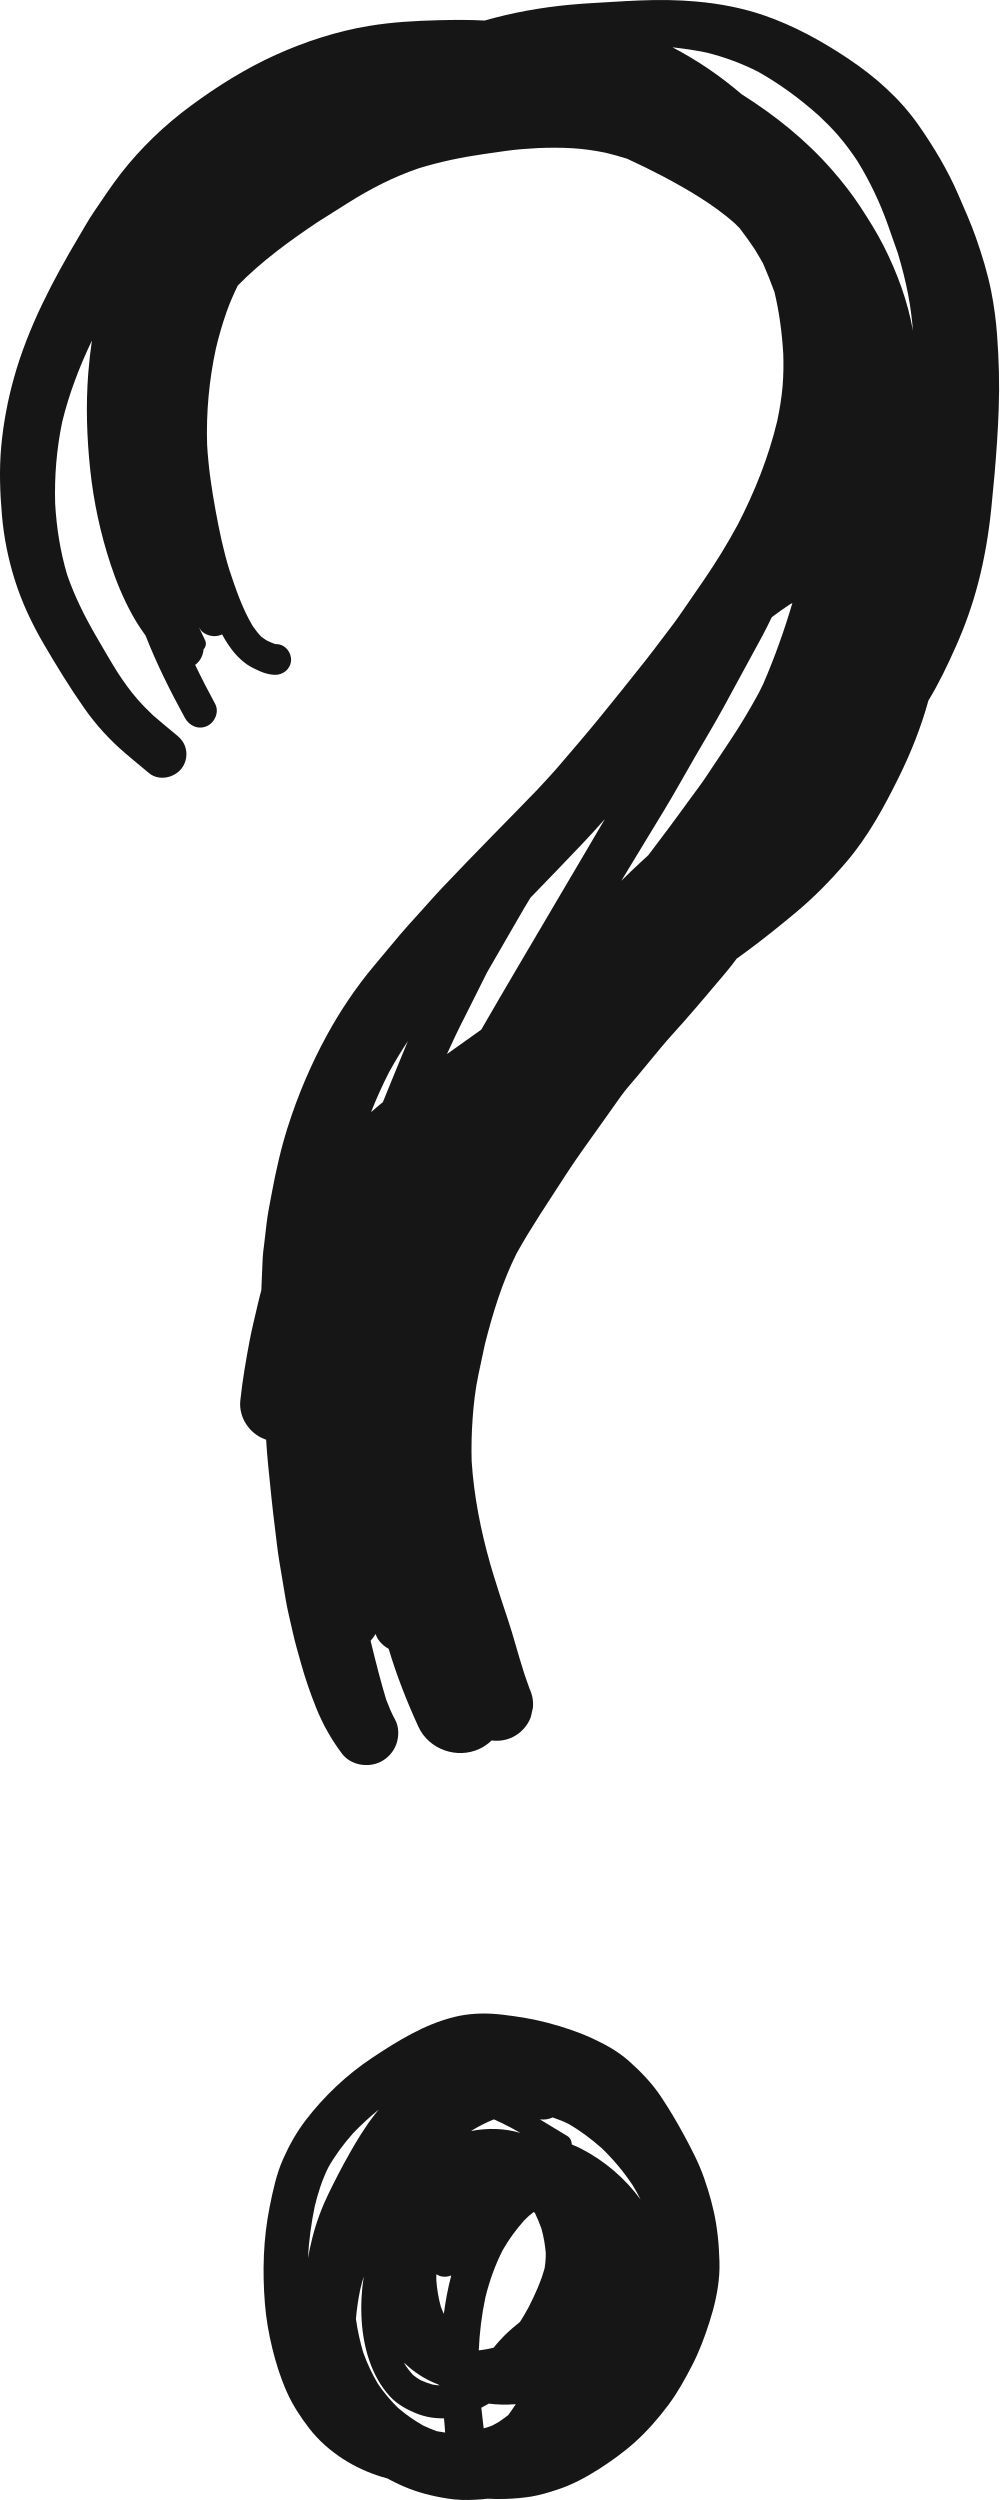
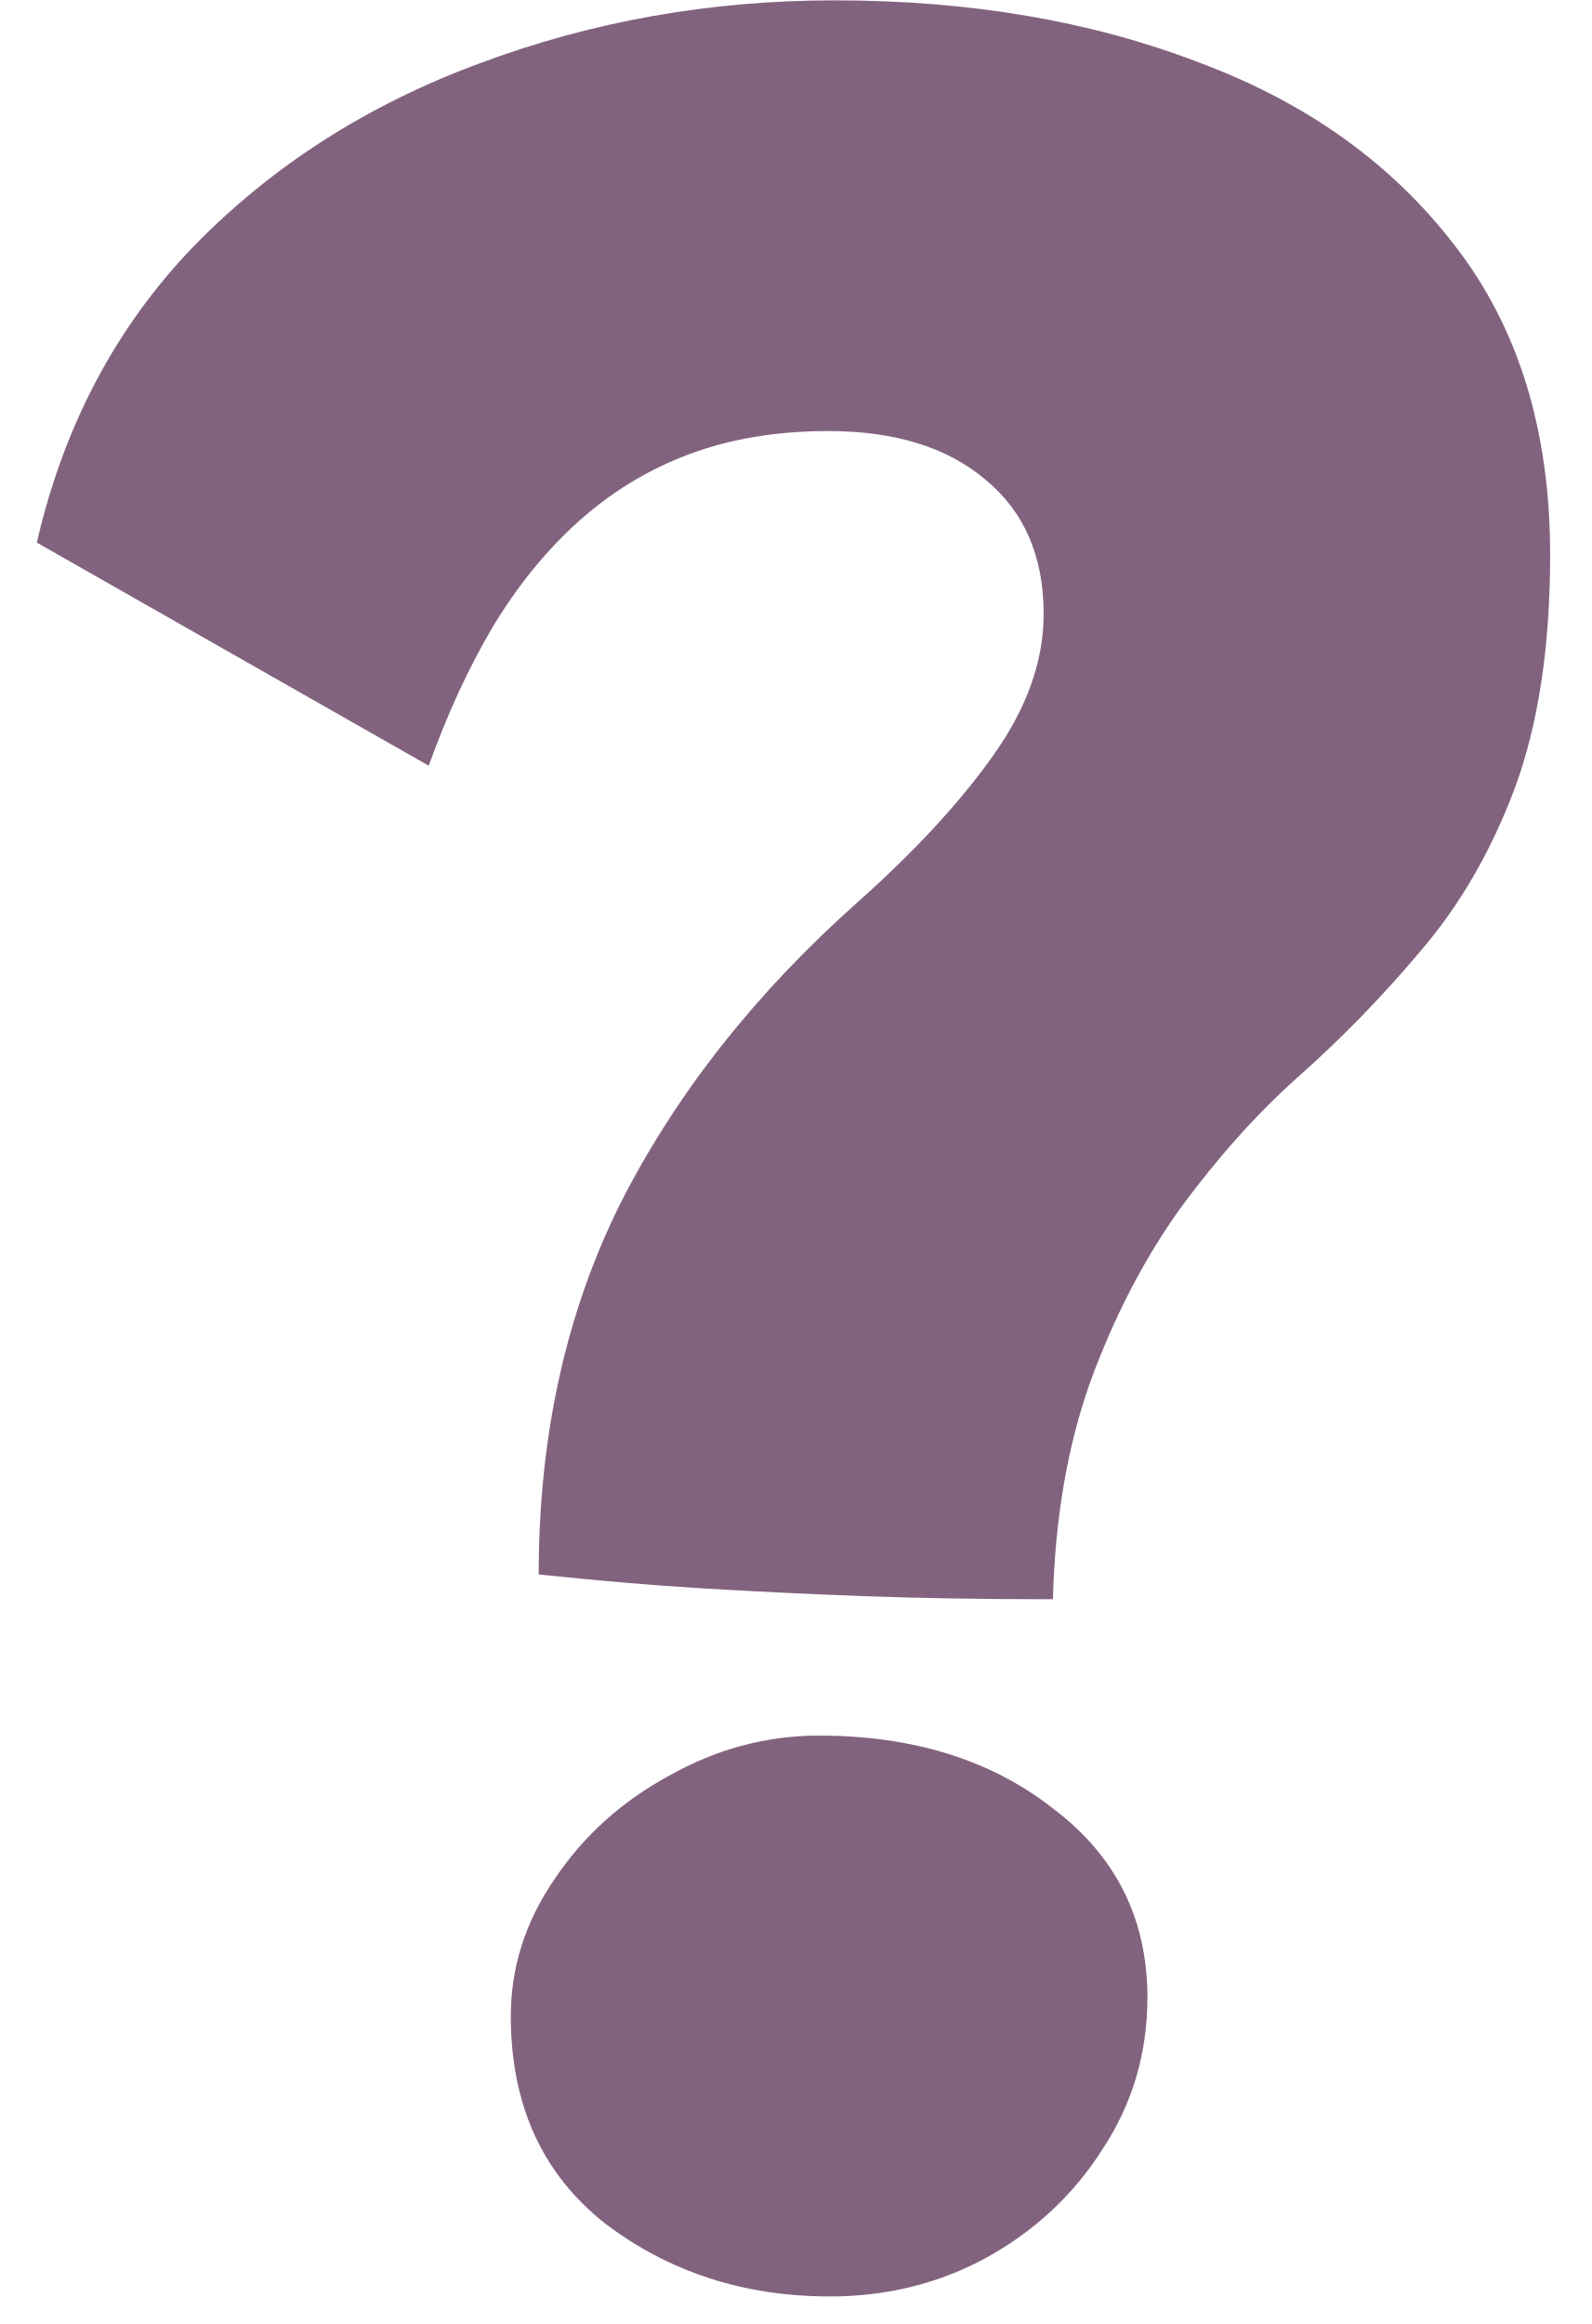
- <svg xmlns="http://www.w3.org/2000/svg" id="Lager_2" data-name="Lager 2" viewBox="0 0 115.053 287.89">
-   <defs>
-     <style>
-       .cls-1 {
-         fill: #161616;
-         stroke-width: 0px;
-       }
-     </style>
-   </defs>
-   <g id="Layer_1" data-name="Layer 1">
-     <g>
-       <path class="cls-1" d="m82.463,256.067c-.287-1.786-.785-3.526-1.375-5.232-.596-1.719-1.448-3.348-2.31-4.944-.823-1.523-1.702-3.006-2.662-4.448-1.023-1.539-2.284-2.839-3.655-4.07-1.275-1.145-2.79-1.971-4.339-2.682-1.61-.736-3.326-1.294-5.035-1.748-1.707-.454-3.452-.729-5.205-.939-.202-.024-.404-.045-.607-.063-1.654-.146-3.33-.078-4.944.32-3.453.85-6.548,2.764-9.479,4.712-2.903,1.927-5.502,4.386-7.624,7.147-1.056,1.372-1.912,2.902-2.616,4.481-.779,1.744-1.183,3.653-1.556,5.516-.741,3.688-.849,7.422-.55,11.165.138,1.72.433,3.419.839,5.094.42,1.736.965,3.457,1.692,5.092.655,1.476,1.573,2.87,2.554,4.148,1.057,1.381,2.401,2.559,3.851,3.51,1.378.901,2.915,1.603,4.486,2.087.226.069.453.133.681.191.096.054.192.107.289.159,1.491.795,3.014,1.387,4.66,1.772.921.215,1.836.391,2.776.49,1.076.115,2.17.058,3.247-.022.182-.014.364-.034.545-.06.682.036,1.365.046,2.048.024,1.028-.034,2.038-.115,3.053-.282,1.005-.168,1.979-.47,2.947-.786,1.703-.557,3.258-1.389,4.764-2.351,1.484-.95,2.894-1.962,4.204-3.141,1.403-1.263,2.662-2.718,3.796-4.224,1.071-1.425,1.924-2.981,2.745-4.56.829-1.596,1.455-3.281,2.004-4.991.572-1.775,1.008-3.632,1.136-5.495.068-.975.018-1.967-.039-2.941-.056-.985-.167-1.956-.322-2.928Zm-26.194,23.403c-.189.059-.38.112-.57.168-.098-.69-.148-1.389-.238-2.08-.013-.099-.022-.198-.034-.296.249-.13.496-.264.739-.401.042-.024.083-.047.124-.071.463.061.929.095,1.39.111.576.02,1.149.001,1.718-.046-.281.424-.567.845-.866,1.255-.35.268-.708.527-1.072.776-.243.147-.491.284-.741.416-.151.054-.299.117-.451.17Zm2.599-34.443c.357.194.711.394,1.064.596-1.832-.551-3.8-.592-5.686-.223.041-.028.083-.056.124-.083.809-.489,1.638-.911,2.506-1.26.678.294,1.341.632,1.992.971Zm-10.157,34.276c-1.028-.587-1.99-1.26-2.889-2.032-.857-.843-1.621-1.756-2.298-2.749-.685-1.157-1.247-2.362-1.699-3.628-.378-1.272-.658-2.559-.838-3.867.096-1.117.261-2.226.486-3.332.126-.523.264-1.043.414-1.558-.256,1.671-.346,3.365-.241,5.062.193,3.096,1.099,6.39,3.231,8.734.843.928,1.964,1.541,3.115,2.003,1.003.403,2.068.571,3.135.548.052.539.1,1.079.131,1.62 0.0.006.001.013.001.019-.323-.041-.644-.094-.966-.155-.536-.194-1.063-.413-1.583-.664Zm13.996-18.07c-.435,1.576-1.137,3.087-1.877,4.541-.296.542-.614,1.074-.944,1.6-.644.516-1.271,1.051-1.858,1.641-.42.424-.814.87-1.185,1.334-.564.146-1.132.248-1.711.314.09-2.047.335-4.084.762-6.093.466-1.904,1.117-3.724,2.004-5.469.704-1.239,1.546-2.371,2.487-3.434.334-.339.684-.651,1.062-.939.033.023.068.043.102.066.015.011.031.021.046.032.279.589.531,1.186.751,1.799.259.921.42,1.859.502,2.813.006.606-.036,1.196-.139,1.795Zm-11.596,5.224c-.119-.269-.24-.537-.343-.815-.279-1.004-.443-2.018-.522-3.057-.004-.232-.003-.463.002-.694.111.073.231.135.362.184.437.163.929.135,1.354-.043-.382,1.456-.662,2.934-.853,4.425Zm-.675,8.118c.061.041.123.082.186.121-.275-.019-.547-.054-.822-.103-.474-.135-.927-.3-1.376-.505-.305-.178-.589-.373-.861-.597-.302-.325-.57-.666-.82-1.03-.076-.13-.149-.261-.221-.393.187.179.378.353.573.52 1.0.859,2.121,1.52,3.34,1.986Zm-12.603-21.965c-.8,1.653-1.433,3.359-1.878,5.142-.189.755-.353,1.515-.49,2.279.106-2.014.373-4.013.79-6.002.372-1.535.852-3.02,1.55-4.439.8-1.402,1.752-2.69,2.823-3.898.936-.983,1.93-1.9,2.977-2.754-.136.169-.271.338-.405.508-1.105,1.4-2.04,2.933-2.917,4.481-.869,1.531-1.683,3.1-2.45,4.684Zm29.095-5.171c-.355-.183-.716-.344-1.082-.489-.005-.384-.168-.766-.506-.97-1.057-.635-2.107-1.285-3.167-1.919.282.034.566.027.826-.02.222-.041.437-.11.64-.205.623.205,1.228.449,1.822.739,1.381.797,2.648,1.758,3.842,2.812,1.326,1.274,2.483,2.667,3.512,4.193.345.561.667,1.131.958,1.716-1.786-2.445-4.16-4.474-6.844-5.857Z" />
-       <path class="cls-1" d="m114.82,38.576c-.127-1.692-.345-3.37-.677-5.034-.423-2.133-1.069-4.213-1.789-6.263-.588-1.665-1.317-3.273-2.017-4.896-1.207-2.798-2.806-5.458-4.546-7.954-2.147-3.075-4.989-5.583-8.093-7.659-3.011-2.016-6.257-3.806-9.687-4.99-2.543-.877-5.18-1.37-7.846-1.605-1.059-.094-2.123-.147-3.187-.167-2.204-.041-4.404.086-6.604.218-1.604.095-3.206.176-4.804.327-3.313.312-6.57.9-9.766,1.813-1.762-.096-3.516-.082-5.283-.038-2.682.067-5.35.215-8.002.652-3.712.612-7.361,1.799-10.787,3.347-3.448,1.558-6.731,3.617-9.769,5.861-3.017,2.229-5.77,4.861-8.07,7.826-1.077,1.388-2.039,2.862-3.029,4.312-.649.95-1.21,1.954-1.796,2.943-3.026,5.101-5.816,10.409-7.433,16.142-.741,2.625-1.25,5.327-1.498,8.044-.239,2.639-.14,5.312.092,7.947.218,2.491.712,4.945,1.459,7.331.827,2.643,1.991,5.105,3.388,7.493,1.458,2.489,2.98,4.979,4.637,7.339,1.341,1.911,2.934,3.664,4.716,5.175.918.777,1.832,1.558,2.767,2.315,1.147.929,2.96.505,3.773-.64.42-.591.586-1.341.455-2.053-.133-.725-.534-1.266-1.096-1.72-.925-.75-1.829-1.524-2.734-2.297-.631-.602-1.241-1.22-1.813-1.879-.792-.916-1.5-1.906-2.167-2.916-.902-1.436-1.746-2.905-2.594-4.372-1.294-2.237-2.454-4.56-3.292-7.006-.788-2.664-1.216-5.391-1.376-8.161-.093-3.175.164-6.309.81-9.418.789-3.256,1.985-6.368,3.424-9.381-.181,1.229-.32,2.464-.418,3.703-.297,3.742-.17,7.513.228,11.242.393,3.664,1.174,7.282,2.324,10.783.673,2.05,1.498,4.03,2.544,5.919.448.809.956,1.578,1.496,2.325,1.28,3.271,2.856,6.418,4.543,9.502.5.915,1.564,1.382,2.552.916.903-.427,1.416-1.631.916-2.552-.804-1.482-1.575-2.977-2.299-4.493.036-.027.075-.045.11-.074.524-.439.812-1.063.857-1.705.261-.27.353-.688.181-1.041-.244-.5-.48-1.003-.713-1.508.059.092.119.183.177.275.283.44.936.702,1.432.746.366.032.73-.041,1.06-.191.208.382.428.758.671,1.123.617.927,1.326,1.736,2.25,2.369.439.3.948.527,1.432.744.528.239,1.087.386,1.664.415.965.049,1.835-.618,1.922-1.608.083-.934-.644-1.873-1.61-1.923-.07.001-.141-.002-.21-.008-.324-.118-.637-.25-.947-.398-.235-.145-.457-.297-.675-.467-.361-.377-.676-.784-.971-1.215-1.191-1.99-1.945-4.237-2.678-6.429-.694-2.235-1.167-4.522-1.589-6.823-.467-2.544-.846-5.093-.987-7.676-.11-3.705.234-7.403,1.012-11.025.338-1.426.744-2.83,1.23-4.214.367-1.042.81-2.055,1.295-3.048,2.736-2.788,5.897-5.092,9.134-7.264,1.177-.744,2.356-1.488,3.533-2.233,2.571-1.623,5.295-3.024,8.178-4.002,2.427-.746,4.91-1.264,7.423-1.626.849-.12,1.698-.243,2.548-.365,1.246-.179,2.512-.268,3.771-.336,1.325-.05,2.647-.06,3.971.021,1.288.077,2.564.267,3.825.525.826.201,1.645.431,2.456.687,1.427.655,2.837,1.351,4.229,2.079,2.874,1.539,5.698,3.19,8.155,5.346.196.19.386.385.573.581.595.778,1.173,1.57,1.715,2.392.338.546.66,1.1.975,1.658.468,1.079.904,2.172,1.31,3.276.564,2.35.876,4.75,1.018,7.167.038,1.223.025,2.443-.076,3.664-.114,1.359-.342,2.704-.62,4.038-1.003,4.172-2.594,8.158-4.563,11.964-1.182,2.176-2.479,4.298-3.881,6.339-.923,1.34-1.845,2.682-2.768,4.022-.659.959-1.388,1.873-2.084,2.802-.63.839-1.26,1.672-1.91,2.495-1.754,2.221-3.522,4.424-5.312,6.616-1.512,1.856-3.077,3.666-4.632,5.485-.809.946-1.668,1.854-2.514,2.768-1.74,1.793-3.479,3.584-5.234,5.363-1.862,1.887-3.687,3.806-5.517,5.723-1.016,1.065-1.987,2.177-2.973,3.27-.711.786-1.431,1.565-2.112,2.377-.984,1.179-1.971,2.357-2.955,3.536-2.052,2.455-3.847,5.123-5.383,7.928-1.854,3.393-3.364,6.946-4.534,10.633-.796,2.51-1.369,5.076-1.85,7.663-.214,1.149-.452,2.289-.586,3.45-.099.855-.198,1.71-.299,2.565-.049.427-.123.858-.141,1.288-.054,1.271-.108,2.542-.162,3.814-.142.522-.279,1.046-.398,1.571-.323,1.424-.69,2.847-.96,4.281-.427,2.271-.814,4.538-1.061,6.838-.208,1.917,1.024,3.794,2.811,4.459.053.02.107.033.161.051.064.932.125,1.865.219,2.794.255,2.538.498,5.075.825,7.605.152,1.189.269,2.389.468,3.571.251,1.504.503,3.007.754,4.511.207,1.226.525,2.441.792,3.656.265,1.217.622,2.409.955,3.61.482,1.741,1.079,3.466,1.752,5.142.758,1.887,1.754,3.656,2.981,5.282.984,1.304,2.937,1.636,4.368.961.856-.404,1.535-1.141,1.867-2.03.323-.87.341-2.009-.12-2.841-.415-.75-.729-1.52-1.033-2.315-.626-2.08-1.167-4.184-1.677-6.296-.014-.057-.027-.115-.041-.172-.001-.003-0-.005-.001-.008-.001-.004-.003-.008-.004-.012-.024-.101-.048-.203-.072-.305.222-.237.413-.499.57-.78.022.058.043.116.065.174.247.645.823,1.197,1.446,1.546.913,3.069,2.093,6.068,3.427,8.976,1.201,2.62,4.458,3.75,7.045,2.53.514-.243.98-.573,1.388-.962.801.11,1.628-.009,2.364-.357.983-.464,1.76-1.308,2.14-2.324.083-.366.164-.732.247-1.097.065-.755-.064-1.472-.383-2.158-.199-.536-.385-1.075-.569-1.616-.374-1.183-.739-2.37-1.074-3.564-.499-1.788-1.105-3.548-1.688-5.311-.402-1.309-.837-2.608-1.211-3.925-1.097-3.871-1.87-7.79-2.132-11.806-.046-1.639-.005-3.275.111-4.912.119-1.699.322-3.434.678-5.101.247-1.155.493-2.311.739-3.466.907-3.581,1.997-7.15,3.654-10.461,1.703-3.059,3.684-5.968,5.577-8.912,1.268-1.97,2.654-3.86,4.011-5.771.811-1.14,1.62-2.28,2.429-3.42.567-.801,1.251-1.534,1.876-2.29.924-1.115,1.847-2.232,2.772-3.349.807-.975,1.677-1.903,2.516-2.854,1.697-1.925,3.347-3.891,5.002-5.854.402-.477.781-.977,1.155-1.482.328-.238.657-.474.984-.713,2.01-1.472,3.946-3.034,5.857-4.628,2.106-1.755,4.008-3.713,5.792-5.795,2.482-2.895,4.345-6.332,6.026-9.733,1.402-2.835,2.579-5.792,3.417-8.844,1.215-1.998,2.222-4.114,3.171-6.25,1.049-2.359,1.905-4.77,2.556-7.271.73-2.804,1.209-5.639,1.507-8.517.133-1.301.259-2.601.374-3.904.222-2.548.4-5.093.49-7.649.101-2.84.026-5.675-.189-8.508Zm-38.433,54.886c1.268-2.088,2.45-4.233,3.671-6.346,1.105-1.909,2.25-3.801,3.304-5.738,1.458-2.682,2.916-5.363,4.373-8.045.402-.742.773-1.501,1.143-2.26.662-.497,1.334-.981,2.023-1.438.115-.07.234-.133.349-.201-.929,3.17-2.049,6.276-3.352,9.309-.179.37-.36.739-.548,1.105-1.024,1.877-2.121,3.714-3.307,5.492-.927,1.392-1.856,2.784-2.783,4.176-.547.821-1.149,1.604-1.73,2.398-.76,1.041-1.512,2.088-2.283,3.121-.859,1.148-1.721,2.293-2.582,3.44-.246.225-.492.45-.738.675-.809.741-1.597,1.504-2.378,2.275,1.612-2.655,3.225-5.309,4.836-7.963Zm-15.153,9.761c1.932-1.986,3.849-3.984,5.76-5.99.908-.954,1.794-1.931,2.664-2.921-.687,1.17-1.373,2.34-2.061,3.51-2.648,4.512-5.307,9.018-7.968,13.525-1.416,2.4-2.816,4.81-4.211,7.224-1.316.937-2.634,1.873-3.949,2.811.317-.683.635-1.367.949-2.051.361-.788.768-1.556,1.155-2.332.774-1.543,1.546-3.087,2.318-4.63.07-.14.141-.28.211-.42,1.387-2.406,2.778-4.811,4.168-7.215.264-.457.538-.908.816-1.357.05-.051.098-.103.147-.154ZM81.385,6.061c2.042.507,4.016,1.239,5.892,2.188,2.546,1.425,4.889,3.164,7.062,5.107.763.721,1.504,1.459,2.191,2.255.798.924,1.522,1.908,2.199,2.924,1.409,2.295,2.61,4.79,3.503,7.326.389,1.104.774,2.211,1.165,3.315.47,1.566.873,3.145,1.183,4.755.266,1.373.438,2.761.552,4.154-.606-3.389-1.798-6.639-3.346-9.707-.804-1.592-1.757-3.107-2.733-4.597-.978-1.495-2.088-2.899-3.264-4.242-2.988-3.413-6.537-6.258-10.366-8.672-2.462-2.108-5.115-3.925-7.986-5.418,1.324.144,2.642.341,3.949.61Zm-36.588,117.419c.672-1.225,1.399-2.423,2.171-3.59-.519,1.26-1.037,2.52-1.556,3.78-.445,1.08-.884,2.163-1.323,3.246-.467.372-.916.764-1.364,1.157.619-1.561,1.308-3.095,2.071-4.593Z" />
-     </g>
-   </g>
+ <svg xmlns="http://www.w3.org/2000/svg" width="37" height="54" viewBox="0 0 37 54" fill="none">
+   <path d="M24.472 37.16C22.84 37.16 21.376 37.136 20.08 37.088C18.784 37.04 17.536 36.98 16.336 36.908C15.16 36.836 13.888 36.728 12.52 36.584C12.52 33.368 13.156 30.488 14.428 27.944C15.724 25.4 17.56 23.072 19.936 20.96C21.256 19.784 22.3 18.656 23.068 17.576C23.86 16.472 24.256 15.368 24.256 14.264C24.256 12.92 23.8 11.876 22.888 11.132C22 10.388 20.788 10.016 19.252 10.016C18.052 10.016 16.972 10.196 16.012 10.556C15.052 10.916 14.188 11.444 13.42 12.14C12.676 12.812 12.016 13.628 11.44 14.588C10.888 15.524 10.396 16.592 9.964 17.792L0.856 12.608C1.48 9.896 2.692 7.604 4.492 5.732C6.316 3.86 8.524 2.444 11.116 1.484C13.732 0.5 16.492 0.008 19.396 0.008C22.54 0.008 25.36 0.488 27.856 1.448C30.376 2.384 32.368 3.812 33.832 5.732C35.296 7.628 36.028 10.016 36.028 12.896C36.028 15.032 35.752 16.844 35.2 18.332C34.648 19.796 33.916 21.056 33.004 22.112C32.116 23.168 31.156 24.152 30.124 25.064C29.188 25.904 28.288 26.912 27.424 28.088C26.584 29.264 25.888 30.608 25.336 32.12C24.808 33.608 24.52 35.288 24.472 37.16ZM19.288 53.36C17.296 53.36 15.556 52.796 14.068 51.668C12.604 50.516 11.872 48.908 11.872 46.844C11.872 45.716 12.208 44.66 12.88 43.676C13.552 42.668 14.44 41.864 15.544 41.264C16.648 40.64 17.812 40.328 19.036 40.328C21.22 40.328 23.032 40.892 24.472 42.02C25.936 43.124 26.668 44.588 26.668 46.412C26.668 47.708 26.32 48.884 25.624 49.94C24.952 50.996 24.052 51.836 22.924 52.46C21.82 53.06 20.608 53.36 19.288 53.36Z" fill="#82637F" />
</svg>
